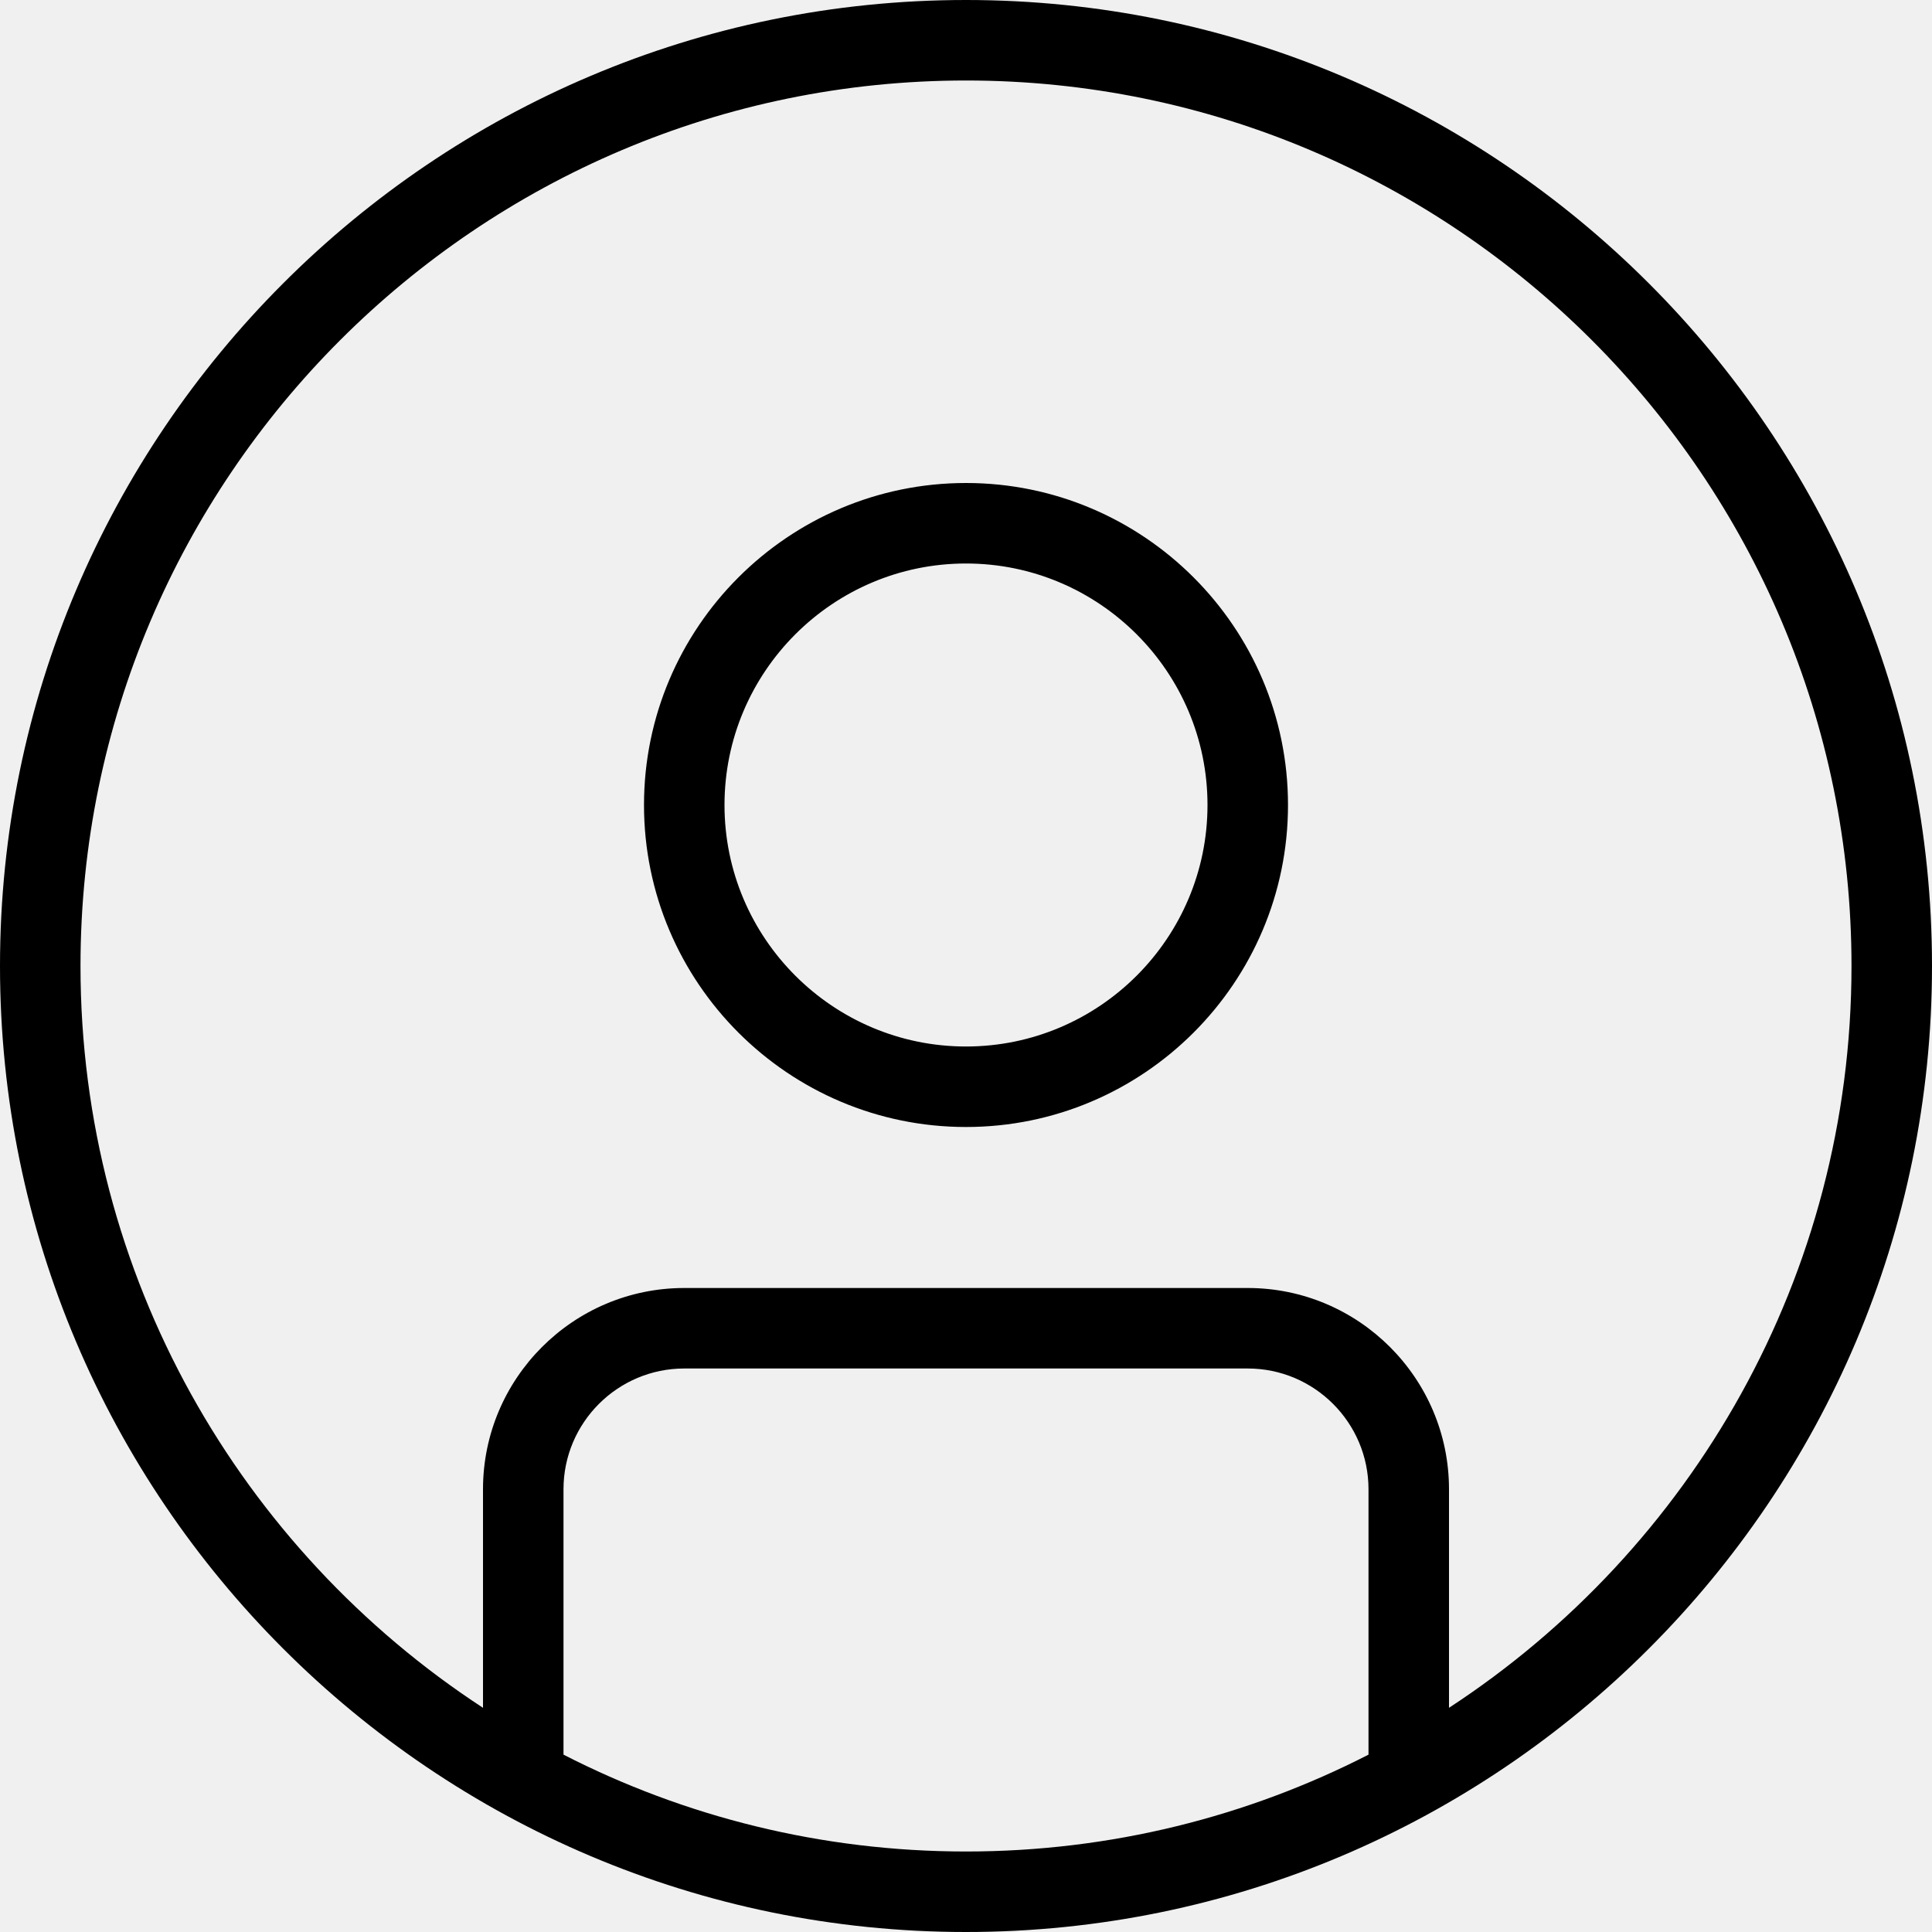
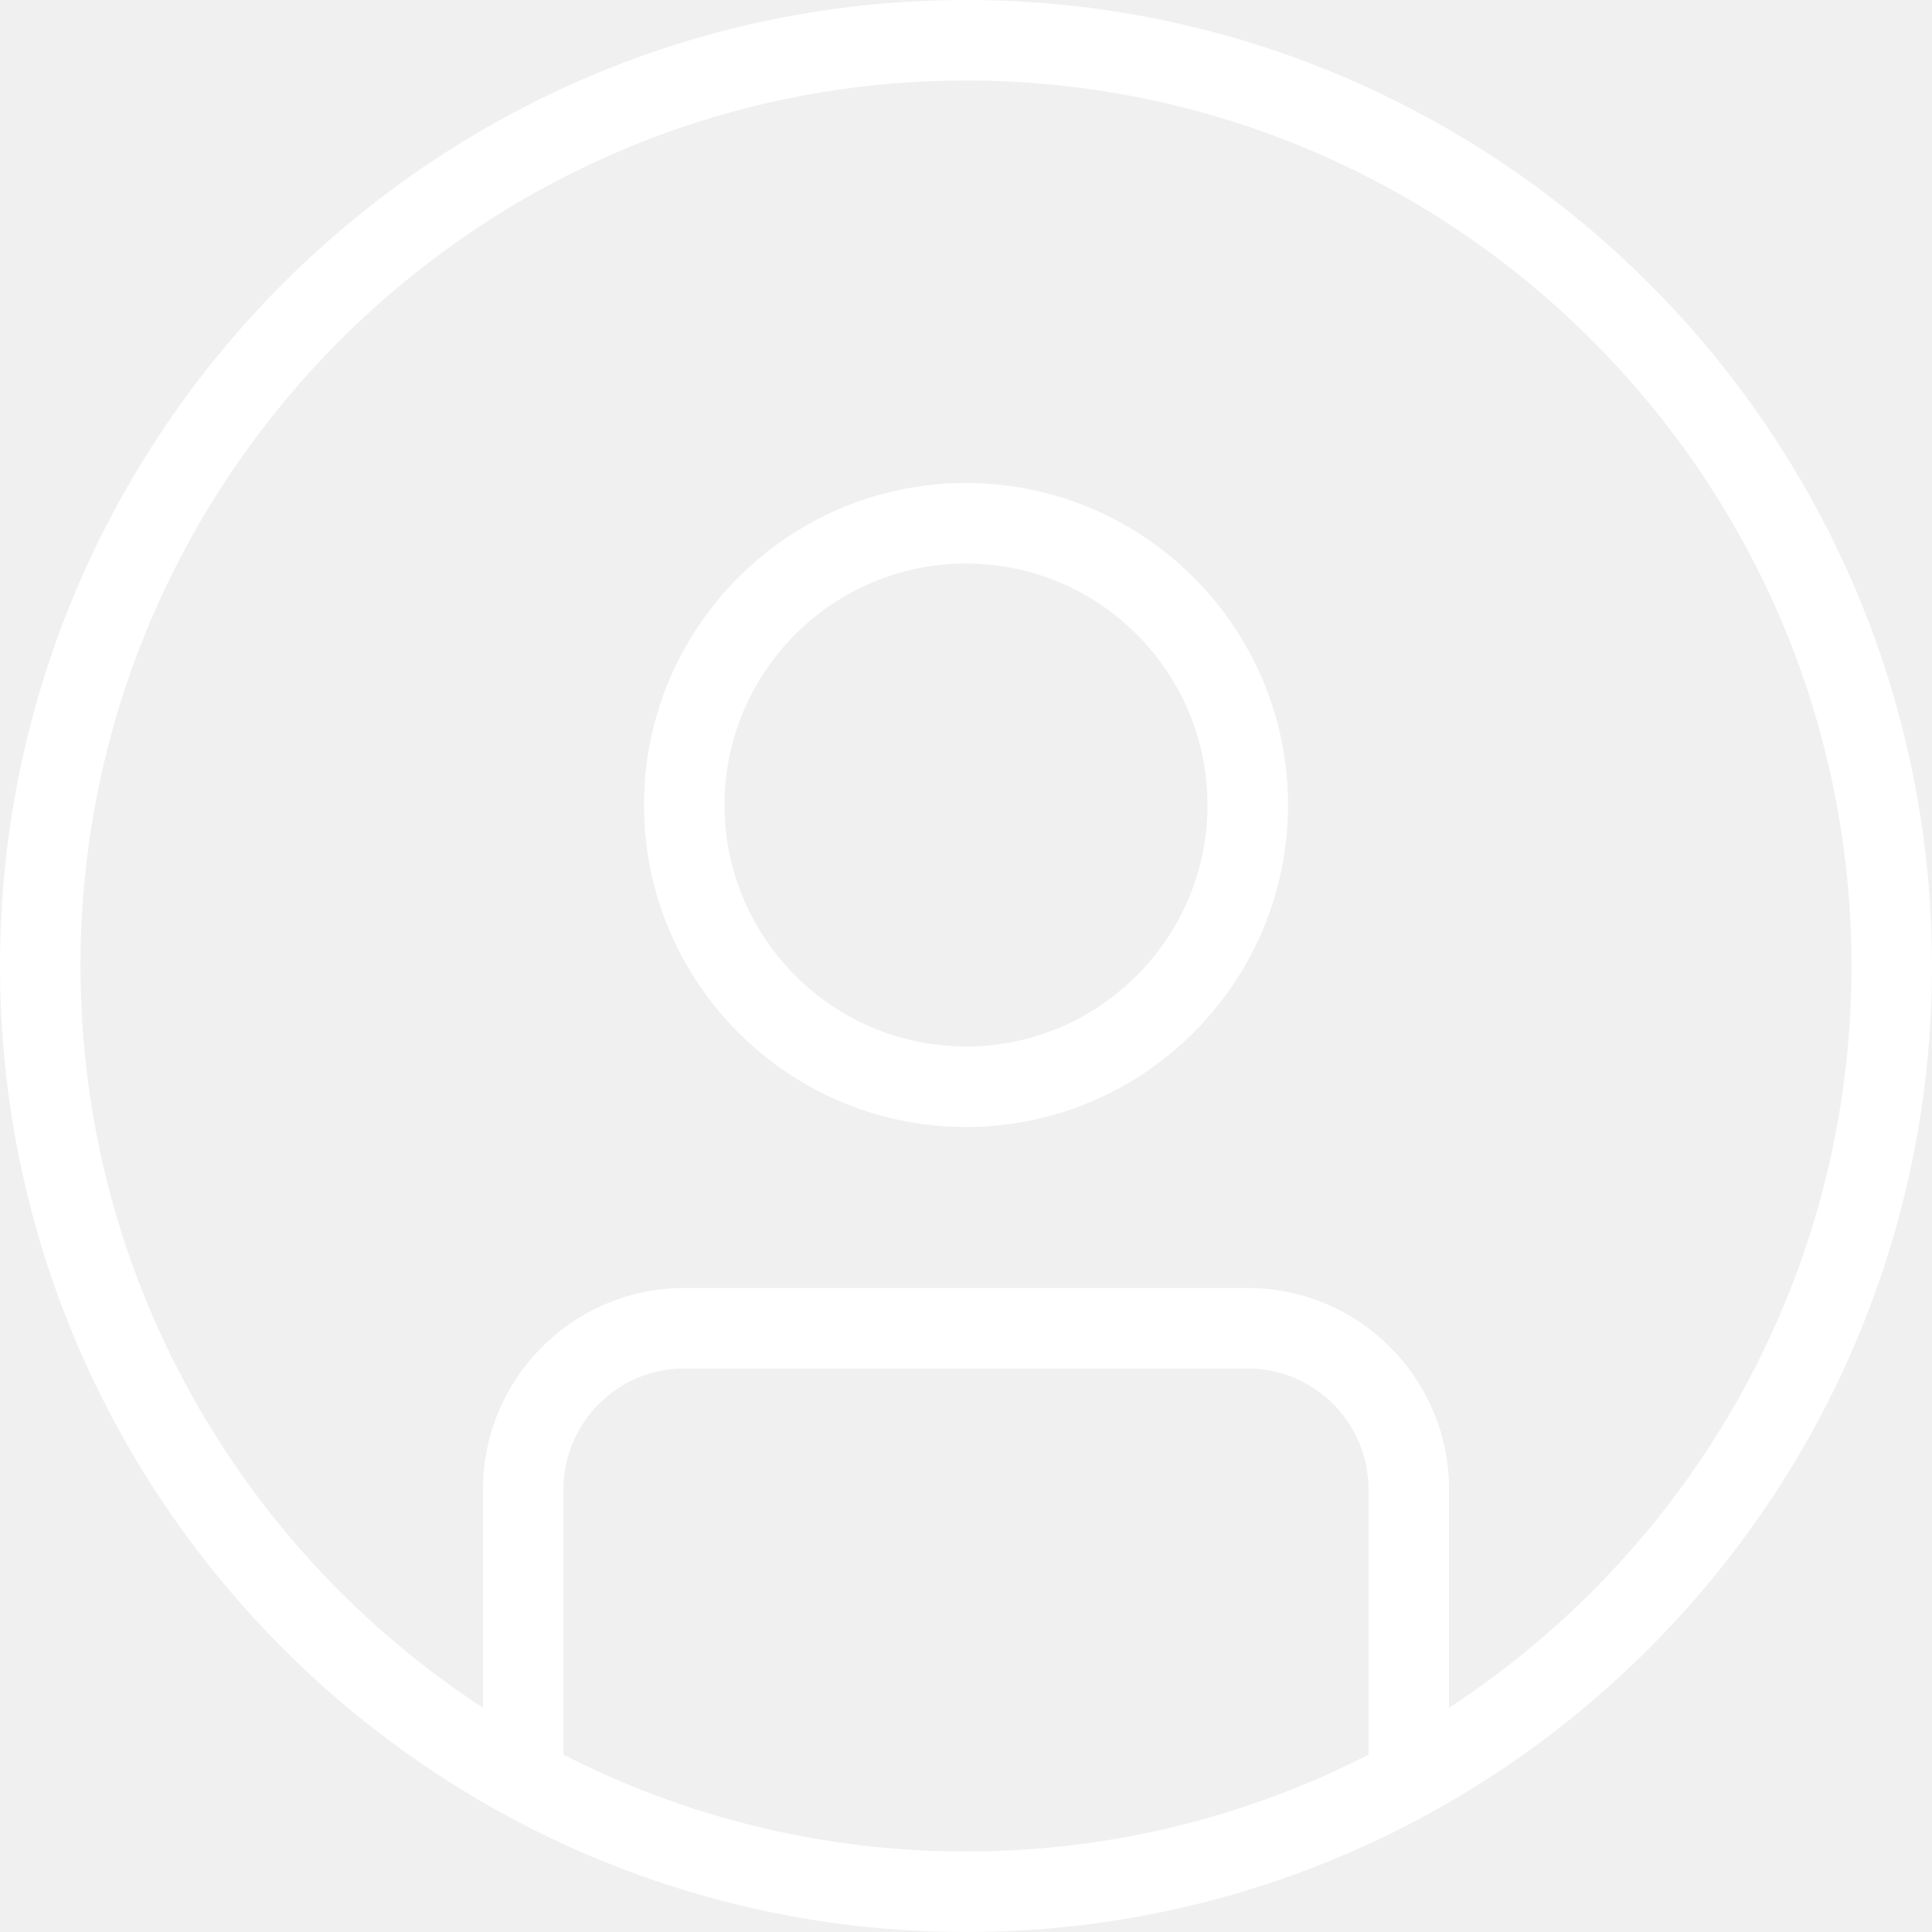
- <svg xmlns="http://www.w3.org/2000/svg" id="Layer_1" data-name="Layer 1" viewBox="0 0 24 24" width="512" height="512">
+ <svg xmlns="http://www.w3.org/2000/svg" id="Layer_1" data-name="Layer 1" viewBox="0 0 24 24" width="512" height="512" fill="white">
  <path d="m12,0C5.383,0,0,5.383,0,12s5.383,12,12,12,12-5.383,12-12S18.617,0,12,0Zm-5,21.797v-3.297c0-.827.673-1.5,1.5-1.5h7c.827,0,1.5.673,1.5,1.5v3.297c-1.501.769-3.201,1.203-5,1.203s-3.499-.434-5-1.203Zm11-.582v-2.715c0-1.379-1.122-2.5-2.5-2.5h-7c-1.378,0-2.5,1.121-2.5,2.5v2.715c-3.008-1.965-5-5.362-5-9.215C1,5.935,5.935,1,12,1s11,4.935,11,11c0,3.853-1.992,7.25-5,9.215Zm-6-15.215c-2.206,0-4,1.794-4,4s1.794,4,4,4,4-1.794,4-4-1.794-4-4-4Zm0,7c-1.654,0-3-1.346-3-3s1.346-3,3-3,3,1.346,3,3-1.346,3-3,3Z" />
</svg>
